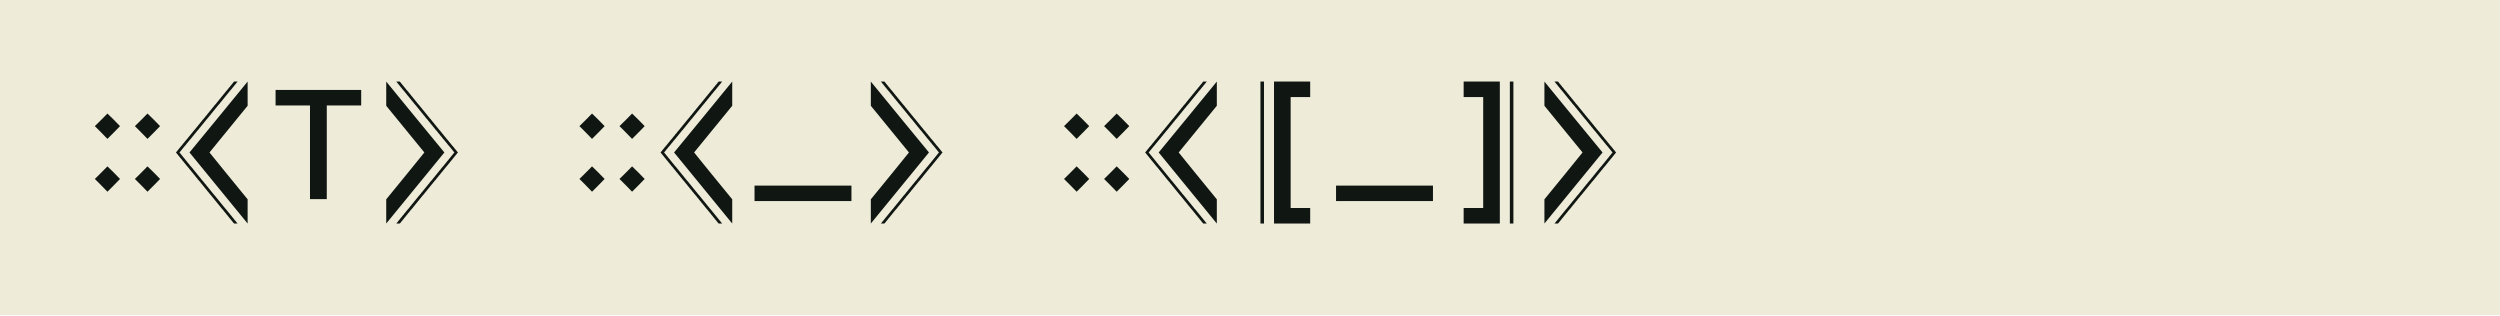
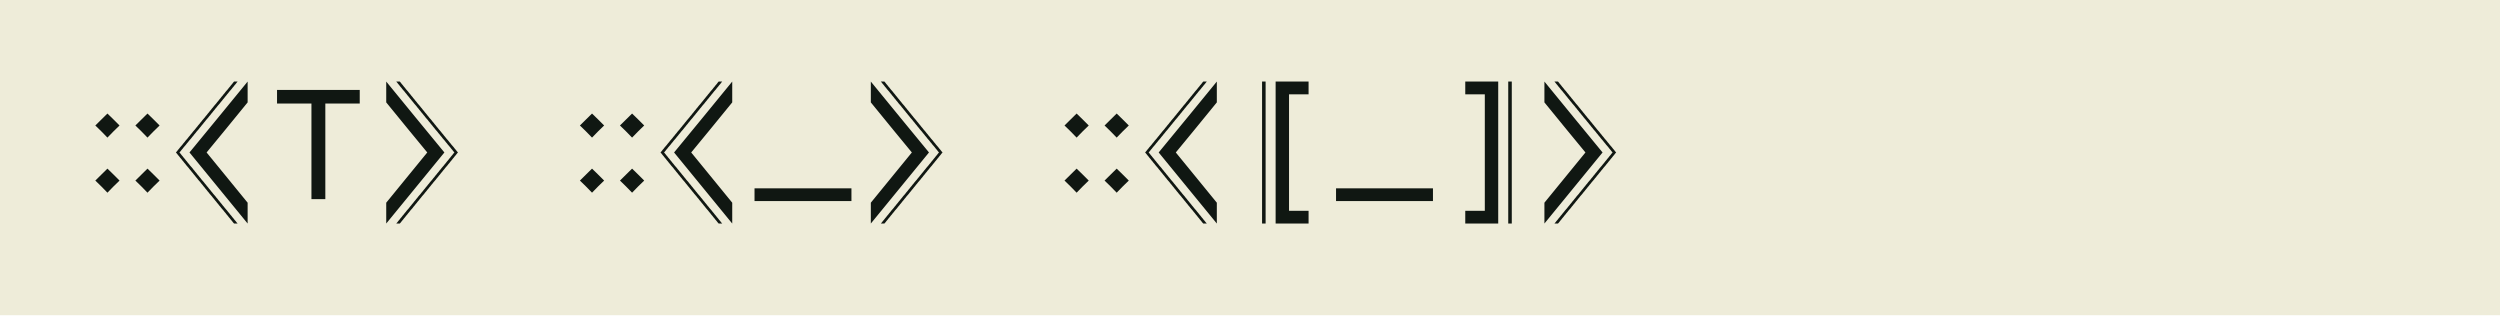
<svg xmlns="http://www.w3.org/2000/svg" width="460" height="58" viewBox="0 0 460 58" role="img">
  <rect width="100%" height="100%" fill="#EEECD9" />
  <defs>
-     <path id="code-rust-turbofish-on-400-671" d="M176 215Q196 196 215.5 176.5Q235 157 254 137Q235 117 215.5 97.5Q196 78 176 58Q157 78 137.5 97.5Q118 117 98 137Q118 156 137.5 176.0Q157 196 176 215ZM424 215Q444 196 463.5 176.5Q483 157 502 137Q483 117 463.5 97.5Q444 78 424 58Q405 78 385.5 97.5Q366 117 346 137Q366 156 385.5 176.0Q405 196 424 215ZM176 542Q196 523 215.5 503.5Q235 484 254 464Q235 444 215.5 424.5Q196 405 176 385Q157 405 137.5 424.5Q118 444 98 464Q118 483 137.5 503.0Q157 523 176 542ZM424 542Q444 523 463.5 503.5Q483 484 502 464Q483 444 463.5 424.5Q444 405 424 385Q405 405 385.5 424.5Q366 444 346 464Q366 483 385.5 503.0Q405 523 424 542Z" />
-     <path id="code-rust-turbofish-on-400-676" d="M480 740Q390 630 300.0 520.0Q210 410 120 301Q210 191 300.0 81.0Q390 -29 480 -139Q480 -101 480.0 -63.5Q480 -26 480 11Q401 108 348.5 172.0Q296 236 244 301Q296 365 348.5 429.0Q401 493 480 590Q480 627 480.0 664.5Q480 702 480 740ZM418 -139 411 -131 405 -123 398 -115 392 -107 385 -99 379 -91 372 -83 366 -75 359 -67 353 -59 346 -51 339 -43 333 -35 326 -27 320 -19 313 -11 307 -3 300 5 294 13 287 21 281 29 274 37 267 45 261 53 254 61 248 69 241 77 235 85 228 93 222 101 215 109 209 117 202 125 195 133 189 141 182 149 176 157 169 165 163 173 156 181 150 189 143 197 137 205 130 213 123 221 117 229 110 237 104 245 97 253 91 261 84 269 78 277 71 285 65 293 58 301 65 309 71 317 78 325 84 333 91 341 98 349 104 357 111 365 117 373 124 381 131 389 137 397 144 405 150 413 157 421 163 429 170 437 177 445 183 453 190 461 196 469 203 477 209 485 216 493 222 501 229 509 236 517 242 525 249 533 255 541 262 549 268 557 275 565 281 573 288 581 294 589 301 597 308 605 314 613 321 621 327 629 334 637 340 645 347 653 353 661 360 669 366 677 373 685 380 693 386 701 393 709 399 717 406 725 412 733 418 740H396L390 733L384 725L377 717L371 709L364 701L358 693L351 685L344 677L338 669L331 661L325 653L318 645L312 637L305 629L299 621L292 613L286 605L279 597L272 589L266 581L259 573L253 565L246 557L240 549L233 541L227 533L220 525L214 517L207 509L200 501L194 493L187 485L181 477L174 469L168 461L161 453L155 445L148 437L141 429L135 421L128 413L122 405L115 397L109 389L102 381L95 373L89 365L82 357L76 349L69 341L62 333L56 325L49 317L43 309L36 301L43 293L49 285L56 277L62 269L69 261L75 253L82 245L88 237L95 229L101 221L108 213L115 205L121 197L128 189L134 181L141 173L147 165L154 157L160 149L167 141L173 133L180 125L187 117L193 109L200 101L206 93L213 85L219 77L226 69L232 61L239 53L245 45L252 37L259 29L265 21L272 13L278 5L285 -3L291 -11L298 -19L304 -27L311 -35L317 -43L324 -51L331 -59L337 -67L344 -75L350 -83L357 -91L363 -99L370 -107L376 -115L383 -123L389 -131L396 -139Z" />
-     <path id="code-rust-turbofish-on-400-95" d="M35 688Q168 688 300.0 688.0Q432 688 565 688Q565 664 565.0 640.0Q565 616 565 592Q512 592 458.5 592.0Q405 592 352 592Q352 447 352.0 302.0Q352 157 352 12Q326 12 300.0 12.0Q274 12 248 12Q248 157 248.0 302.0Q248 447 248 592Q195 592 141.5 592.0Q88 592 35 592Q35 616 35.0 640.0Q35 664 35 688Z" />
-     <path id="code-rust-turbofish-on-400-675" d="M120 740Q210 630 300.0 520.0Q390 410 480 301Q390 191 300.0 81.0Q210 -29 120 -139Q120 -101 120.0 -63.5Q120 -26 120 11Q199 108 251.5 172.0Q304 236 356 301Q304 365 251.5 429.0Q199 493 120 590Q120 627 120.0 664.5Q120 702 120 740ZM182 -139 189 -131 195 -123 202 -115 208 -107 215 -99 221 -91 228 -83 234 -75 241 -67 247 -59 254 -51 261 -43 267 -35 274 -27 280 -19 287 -11 293 -3 300 5 306 13 313 21 319 29 326 37 333 45 339 53 346 61 352 69 359 77 365 85 372 93 378 101 385 109 391 117 398 125 405 133 411 141 418 149 424 157 431 165 437 173 444 181 450 189 457 197 463 205 470 213 477 221 483 229 490 237 496 245 503 253 509 261 516 269 522 277 529 285 535 293 542 301 535 309 529 317 522 325 516 333 509 341 502 349 496 357 489 365 483 373 476 381 469 389 463 397 456 405 450 413 443 421 437 429 430 437 423 445 417 453 410 461 404 469 397 477 391 485 384 493 378 501 371 509 364 517 358 525 351 533 345 541 338 549 332 557 325 565 319 573 312 581 306 589 299 597 292 605 286 613 279 621 273 629 266 637 260 645 253 653 247 661 240 669 234 677 227 685 220 693 214 701 207 709 201 717 194 725 188 733 182 740H204L210 733L216 725L223 717L229 709L236 701L242 693L249 685L256 677L262 669L269 661L275 653L282 645L288 637L295 629L301 621L308 613L314 605L321 597L328 589L334 581L341 573L347 565L354 557L360 549L367 541L373 533L380 525L386 517L393 509L400 501L406 493L413 485L419 477L426 469L432 461L439 453L445 445L452 437L459 429L465 421L472 413L478 405L485 397L491 389L498 381L505 373L511 365L518 357L524 349L531 341L538 333L544 325L551 317L557 309L564 301L557 293L551 285L544 277L538 269L531 261L525 253L518 245L512 237L505 229L499 221L492 213L485 205L479 197L472 189L466 181L459 173L453 165L446 157L440 149L433 141L427 133L420 125L413 117L407 109L400 101L394 93L387 85L381 77L374 69L368 61L361 53L355 45L348 37L341 29L335 21L328 13L322 5L315 -3L309 -11L302 -19L296 -27L289 -35L283 -43L276 -51L269 -59L263 -67L256 -75L250 -83L243 -91L237 -99L230 -107L224 -115L217 -123L211 -131L204 -139Z" />
+     <path id="code-rust-turbofish-on-400-671" d="M176 201Q195 183 213.5 164.5Q232 146 251 127Q232 109 213.5 90.5Q195 72 176 52Q157 72 138.5 90.5Q120 109 101 127Q120 145 138.5 164.0Q157 183 176 201ZM424 201Q443 183 461.5 164.5Q480 146 499 127Q480 109 461.5 90.5Q443 72 424 52Q405 72 386.5 90.5Q368 109 349 127Q368 145 386.5 164.0Q405 183 424 201ZM176 542Q195 524 213.5 505.5Q232 487 251 468Q232 450 213.5 431.5Q195 413 176 393Q157 413 138.5 431.5Q120 450 101 468Q120 486 138.5 505.0Q157 524 176 542ZM424 542Q443 524 461.5 505.5Q480 487 499 468Q480 450 461.5 431.5Q443 413 424 393Q405 413 386.5 431.5Q368 450 349 468Q368 486 386.5 505.0Q405 524 424 542Z" />
+     <path id="code-rust-turbofish-on-400-676" d="M480 740Q390 630 300.0 520.0Q210 410 120 301Q210 191 300.0 81.0Q390 -29 480 -139Q480 -106 480.0 -74.0Q480 -42 480 -10Q397 92 340.0 161.5Q283 231 226 301Q283 370 340.0 439.5Q397 509 480 611Q480 643 480.0 675.0Q480 707 480 740ZM418 -139 411 -131 405 -123 398 -115 392 -107 385 -99 379 -91 372 -83 366 -75 359 -67 353 -59 346 -51 339 -43 333 -35 326 -27 320 -19 313 -11 307 -3 300 5 294 13 287 21 281 29 274 37 267 45 261 53 254 61 248 69 241 77 235 85 228 93 222 101 215 109 209 117 202 125 195 133 189 141 182 149 176 157 169 165 163 173 156 181 150 189 143 197 137 205 130 213 123 221 117 229 110 237 104 245 97 253 91 261 84 269 78 277 71 285 65 293 58 301 65 309 71 317 78 325 84 333 91 341 98 349 104 357 111 365 117 373 124 381 131 389 137 397 144 405 150 413 157 421 163 429 170 437 177 445 183 453 190 461 196 469 203 477 209 485 216 493 222 501 229 509 236 517 242 525 249 533 255 541 262 549 268 557 275 565 281 573 288 581 294 589 301 597 308 605 314 613 321 621 327 629 334 637 340 645 347 653 353 661 360 669 366 677 373 685 380 693 386 701 393 709 399 717 406 725 412 733 418 740H396L390 733L384 725L377 717L371 709L364 701L358 693L351 685L344 677L338 669L331 661L325 653L318 645L312 637L305 629L299 621L292 613L286 605L279 597L272 589L266 581L259 573L253 565L246 557L240 549L233 541L227 533L220 525L214 517L207 509L200 501L194 493L187 485L181 477L174 469L168 461L161 453L155 445L148 437L141 429L135 421L128 413L122 405L115 397L109 389L102 381L95 373L89 365L82 357L76 349L69 341L62 333L56 325L49 317L43 309L36 301L43 293L49 285L56 277L62 269L69 261L75 253L82 245L88 237L95 229L101 221L108 213L115 205L121 197L128 189L134 181L141 173L147 165L154 157L160 149L167 141L173 133L180 125L187 117L193 109L200 101L206 93L213 85L219 77L226 69L232 61L239 53L245 45L252 37L259 29L265 21L272 13L278 5L285 -3L291 -11L298 -19L304 -27L311 -35L317 -43L324 -51L331 -59L337 -67L344 -75L350 -83L357 -91L363 -99L370 -107L376 -115L383 -123L389 -131L396 -139Z" />
+     <path id="code-rust-turbofish-on-400-95" d="M44 688Q172 688 300.0 688.0Q428 688 556 688Q556 667 556.0 646.0Q556 625 556 604Q503 604 449.5 604.0Q396 604 343 604Q343 456 343.0 308.0Q343 160 343 12Q321 12 300.0 12.0Q279 12 257 12Q257 160 257.0 308.0Q257 456 257 604Q204 604 150.5 604.0Q97 604 44 604Q44 625 44.0 646.0Q44 667 44 688Z" />
+     <path id="code-rust-turbofish-on-400-675" d="M120 740Q210 630 300.0 520.0Q390 410 480 301Q390 191 300.0 81.0Q210 -29 120 -139Q120 -106 120.0 -74.0Q120 -42 120 -10Q203 92 260.0 161.5Q317 231 374 301Q317 370 260.0 439.5Q203 509 120 611Q120 643 120.0 675.0Q120 707 120 740ZM182 -139 189 -131 195 -123 202 -115 208 -107 215 -99 221 -91 228 -83 234 -75 241 -67 247 -59 254 -51 261 -43 267 -35 274 -27 280 -19 287 -11 293 -3 300 5 306 13 313 21 319 29 326 37 333 45 339 53 346 61 352 69 359 77 365 85 372 93 378 101 385 109 391 117 398 125 405 133 411 141 418 149 424 157 431 165 437 173 444 181 450 189 457 197 463 205 470 213 477 221 483 229 490 237 496 245 503 253 509 261 516 269 522 277 529 285 535 293 542 301 535 309 529 317 522 325 516 333 509 341 502 349 496 357 489 365 483 373 476 381 469 389 463 397 456 405 450 413 443 421 437 429 430 437 423 445 417 453 410 461 404 469 397 477 391 485 384 493 378 501 371 509 364 517 358 525 351 533 345 541 338 549 332 557 325 565 319 573 312 581 306 589 299 597 292 605 286 613 279 621 273 629 266 637 260 645 253 653 247 661 240 669 234 677 227 685 220 693 214 701 207 709 201 717 194 725 188 733 182 740H204L210 733L216 725L223 717L229 709L236 701L242 693L249 685L256 677L262 669L269 661L275 653L282 645L288 637L295 629L301 621L308 613L314 605L321 597L328 589L334 581L341 573L347 565L354 557L360 549L367 541L373 533L380 525L386 517L393 509L400 501L406 493L413 485L419 477L426 469L432 461L439 453L445 445L452 437L459 429L465 421L472 413L478 405L485 397L491 389L498 381L505 373L511 365L518 357L524 349L531 341L538 333L544 325L551 317L557 309L564 301L557 293L551 285L544 277L538 269L531 261L525 253L518 245L512 237L505 229L499 221L492 213L485 205L479 197L472 189L466 181L459 173L453 165L446 157L440 149L433 141L427 133L420 125L413 117L407 109L400 101L394 93L387 85L381 77L374 69L368 61L361 53L355 45L348 37L341 29L335 21L328 13L322 5L315 -3L309 -11L302 -19L296 -27L289 -35L283 -43L276 -51L269 -59L263 -67L256 -75L250 -83L243 -91L237 -99L230 -107L224 -115L217 -123L211 -131L204 -139Z" />
    <path id="code-rust-turbofish-on-400-314" d="" />
-     <path id="code-rust-turbofish-on-400-343" d="M0 96Q75 96 150.0 96.0Q225 96 300 96Q300 96 300.0 96.0Q300 96 301 96Q301 96 301.0 96.0Q301 96 301 96Q375 96 450.0 96.0Q525 96 600 96Q600 84 600.0 72.0Q600 60 600 49Q600 48 600.0 48.0Q600 48 600 48Q600 36 600.0 24.0Q600 12 600 0Q525 0 450.0 0.0Q375 0 301 0Q301 0 301.0 0.0Q301 0 301 0Q300 0 300.0 0.0Q300 0 300 0Q225 0 150.0 0.0Q75 0 0 0Q0 12 0.0 24.0Q0 36 0 48Q0 48 0.0 48.0Q0 48 0 49Q0 60 0.0 72.0Q0 84 0 96Z" />
-     <path id="code-rust-turbofish-on-400-653" d="M216 740Q272 740 328.0 740.0Q384 740 440 740Q440 716 440.0 692.0Q440 668 440 644Q410 644 379.5 644.0Q349 644 319 644Q319 472 319.0 300.5Q319 129 319 -43Q349 -43 379.5 -43.0Q410 -43 440 -43Q440 -67 440.0 -91.0Q440 -115 440 -139Q384 -139 328.0 -139.0Q272 -139 216 -139Q216 81 216.0 300.5Q216 520 216 740ZM132 -139V740H154V-139Z" />
-     <path id="code-rust-turbofish-on-400-654" d="M160 740Q216 740 272.0 740.0Q328 740 384 740Q384 520 384.0 300.5Q384 81 384 -139Q328 -139 272.0 -139.0Q216 -139 160 -139Q160 -115 160.0 -91.0Q160 -67 160 -43Q190 -43 220.5 -43.0Q251 -43 281 -43Q281 129 281.0 300.5Q281 472 281 644Q251 644 220.5 644.0Q190 644 160 644Q160 668 160.0 692.0Q160 716 160 740ZM446 -139V740H468V-139Z" />
+     <path id="code-rust-turbofish-on-400-343" d="M0 79Q75 79 150.0 79.0Q225 79 300 79Q300 79 300.0 79.0Q300 79 301 79Q301 79 301.0 79.0Q301 79 301 79Q376 79 450.5 79.0Q525 79 600 79Q600 70 600.0 60.0Q600 50 600 41Q600 40 600.0 40.0Q600 40 600 40Q600 30 600.0 20.0Q600 10 600 0Q525 0 450.5 0.0Q376 0 301 0Q301 0 301.0 0.0Q301 0 301 0Q300 0 300.0 0.0Q300 0 300 0Q225 0 150.0 0.0Q75 0 0 0Q0 10 0.0 20.0Q0 30 0 40Q0 40 0.0 40.0Q0 40 0 41Q0 50 0.0 60.0Q0 70 0 79Z" />
+     <path id="code-rust-turbofish-on-400-653" d="M226 740Q277 740 328.0 740.0Q379 740 430 740Q430 720 430.0 700.5Q430 681 430 661Q400 661 369.5 661.0Q339 661 309 661Q309 481 309.0 300.5Q309 120 309 -60Q339 -60 369.5 -60.0Q400 -60 430 -60Q430 -80 430.0 -99.5Q430 -119 430 -139Q379 -139 328.0 -139.0Q277 -139 226 -139Q226 81 226.0 300.5Q226 520 226 740ZM142 -139V740H164V-139Z" />
+     <path id="code-rust-turbofish-on-400-654" d="M170 740Q221 740 272.0 740.0Q323 740 374 740Q374 520 374.0 300.5Q374 81 374 -139Q323 -139 272.0 -139.0Q221 -139 170 -139Q170 -119 170.0 -99.5Q170 -80 170 -60Q200 -60 230.5 -60.0Q261 -60 291 -60Q291 120 291.0 300.5Q291 481 291 661Q261 661 230.5 661.0Q200 661 170 661Q170 681 170.0 700.5Q170 720 170 740ZM436 -139V740H458V-139Z" />
  </defs>
  <g fill="#101712" aria-label="::&lt;T&gt; ::&lt;_&gt; ::&lt;[_]&gt;">
    <use href="#code-rust-turbofish-on-400-671" transform="translate(14.535 37) scale(0.029722 -0.029722)" />
    <use href="#code-rust-turbofish-on-400-676" transform="translate(31.29818 37) scale(0.029722 -0.029722)" />
    <use href="#code-rust-turbofish-on-400-95" transform="translate(49.66635 37) scale(0.029722 -0.029722)" />
    <use href="#code-rust-turbofish-on-400-675" transform="translate(67.49952 37) scale(0.029722 -0.029722)" />
    <use href="#code-rust-turbofish-on-400-314" transform="translate(85.33269 37) scale(0.029722 -0.029722)" />
    <use href="#code-rust-turbofish-on-400-671" transform="translate(103.7009 37) scale(0.029722 -0.029722)" />
    <use href="#code-rust-turbofish-on-400-676" transform="translate(120.4641 37) scale(0.029722 -0.029722)" />
    <use href="#code-rust-turbofish-on-400-343" transform="translate(138.8322 37) scale(0.029722 -0.029722)" />
    <use href="#code-rust-turbofish-on-400-675" transform="translate(156.6654 37) scale(0.029722 -0.029722)" />
    <use href="#code-rust-turbofish-on-400-314" transform="translate(174.4986 37) scale(0.029722 -0.029722)" />
    <use href="#code-rust-turbofish-on-400-671" transform="translate(192.8667 37) scale(0.029722 -0.029722)" />
    <use href="#code-rust-turbofish-on-400-676" transform="translate(209.6299 37) scale(0.029722 -0.029722)" />
    <use href="#code-rust-turbofish-on-400-653" transform="translate(227.9981 37) scale(0.029722 -0.029722)" />
    <use href="#code-rust-turbofish-on-400-343" transform="translate(245.8313 37) scale(0.029722 -0.029722)" />
    <use href="#code-rust-turbofish-on-400-654" transform="translate(264.5561 37) scale(0.029722 -0.029722)" />
    <use href="#code-rust-turbofish-on-400-675" transform="translate(280.6059 37) scale(0.029722 -0.029722)" />
  </g>
</svg>
